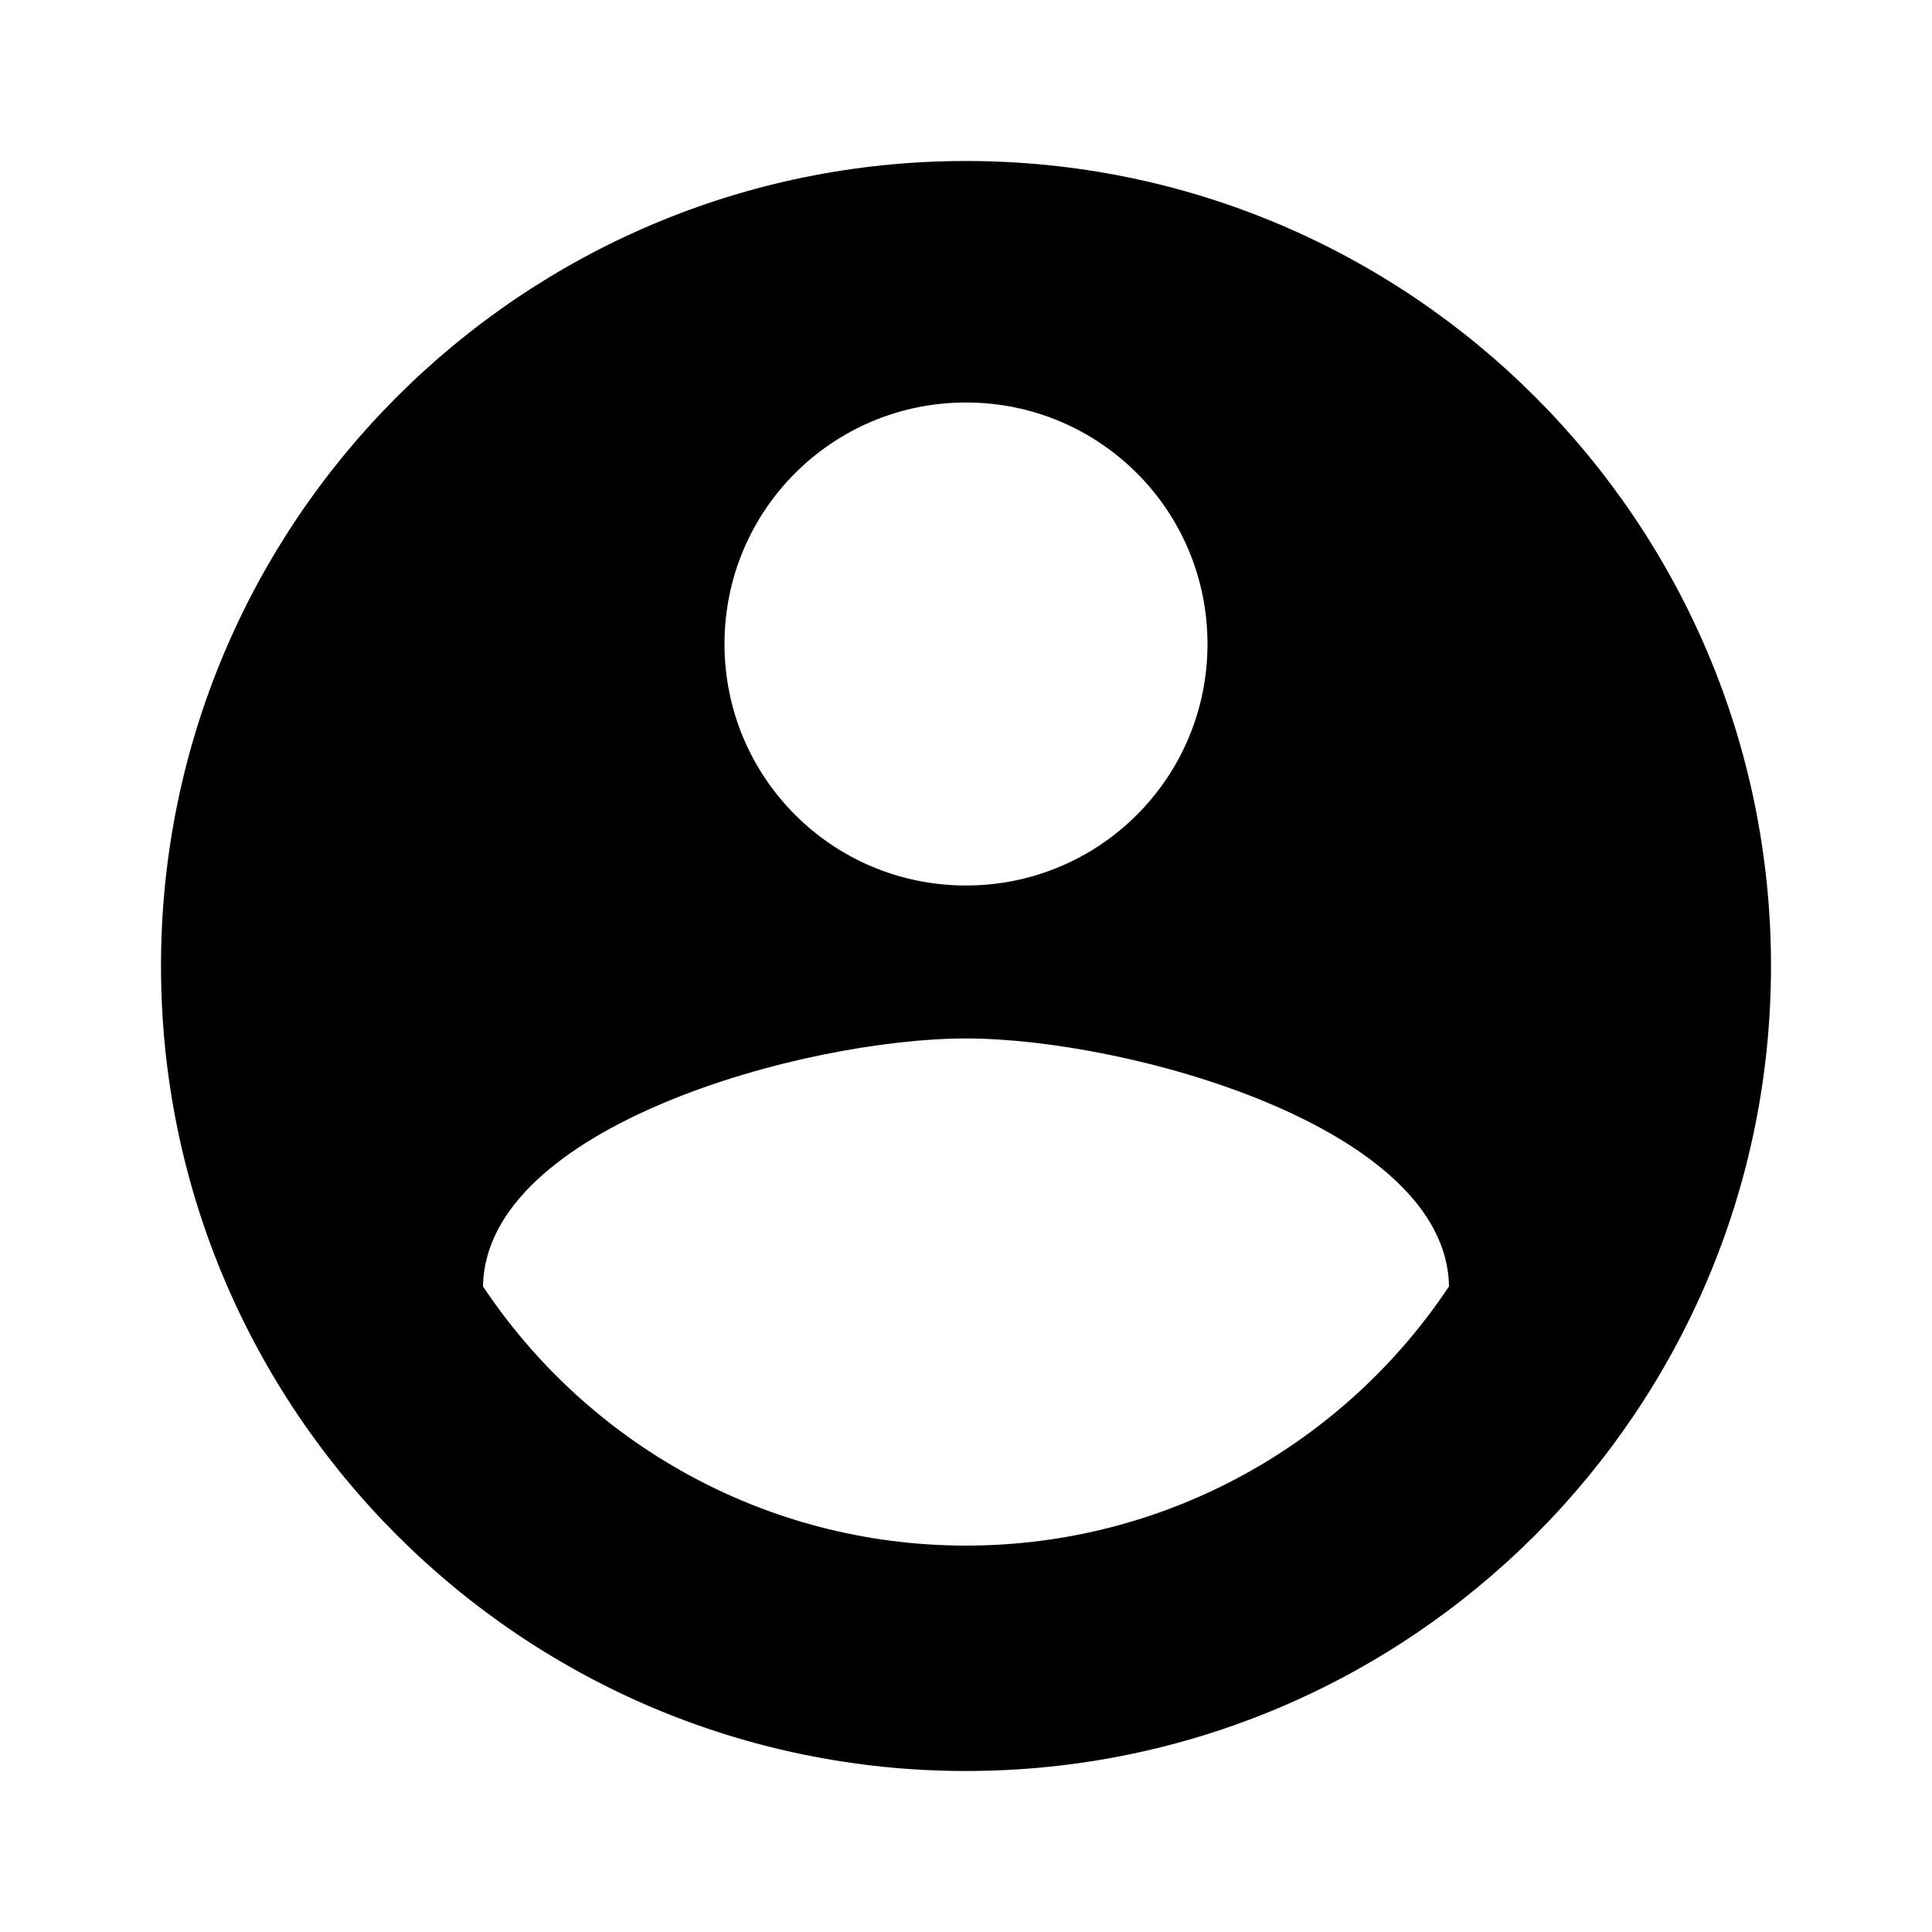
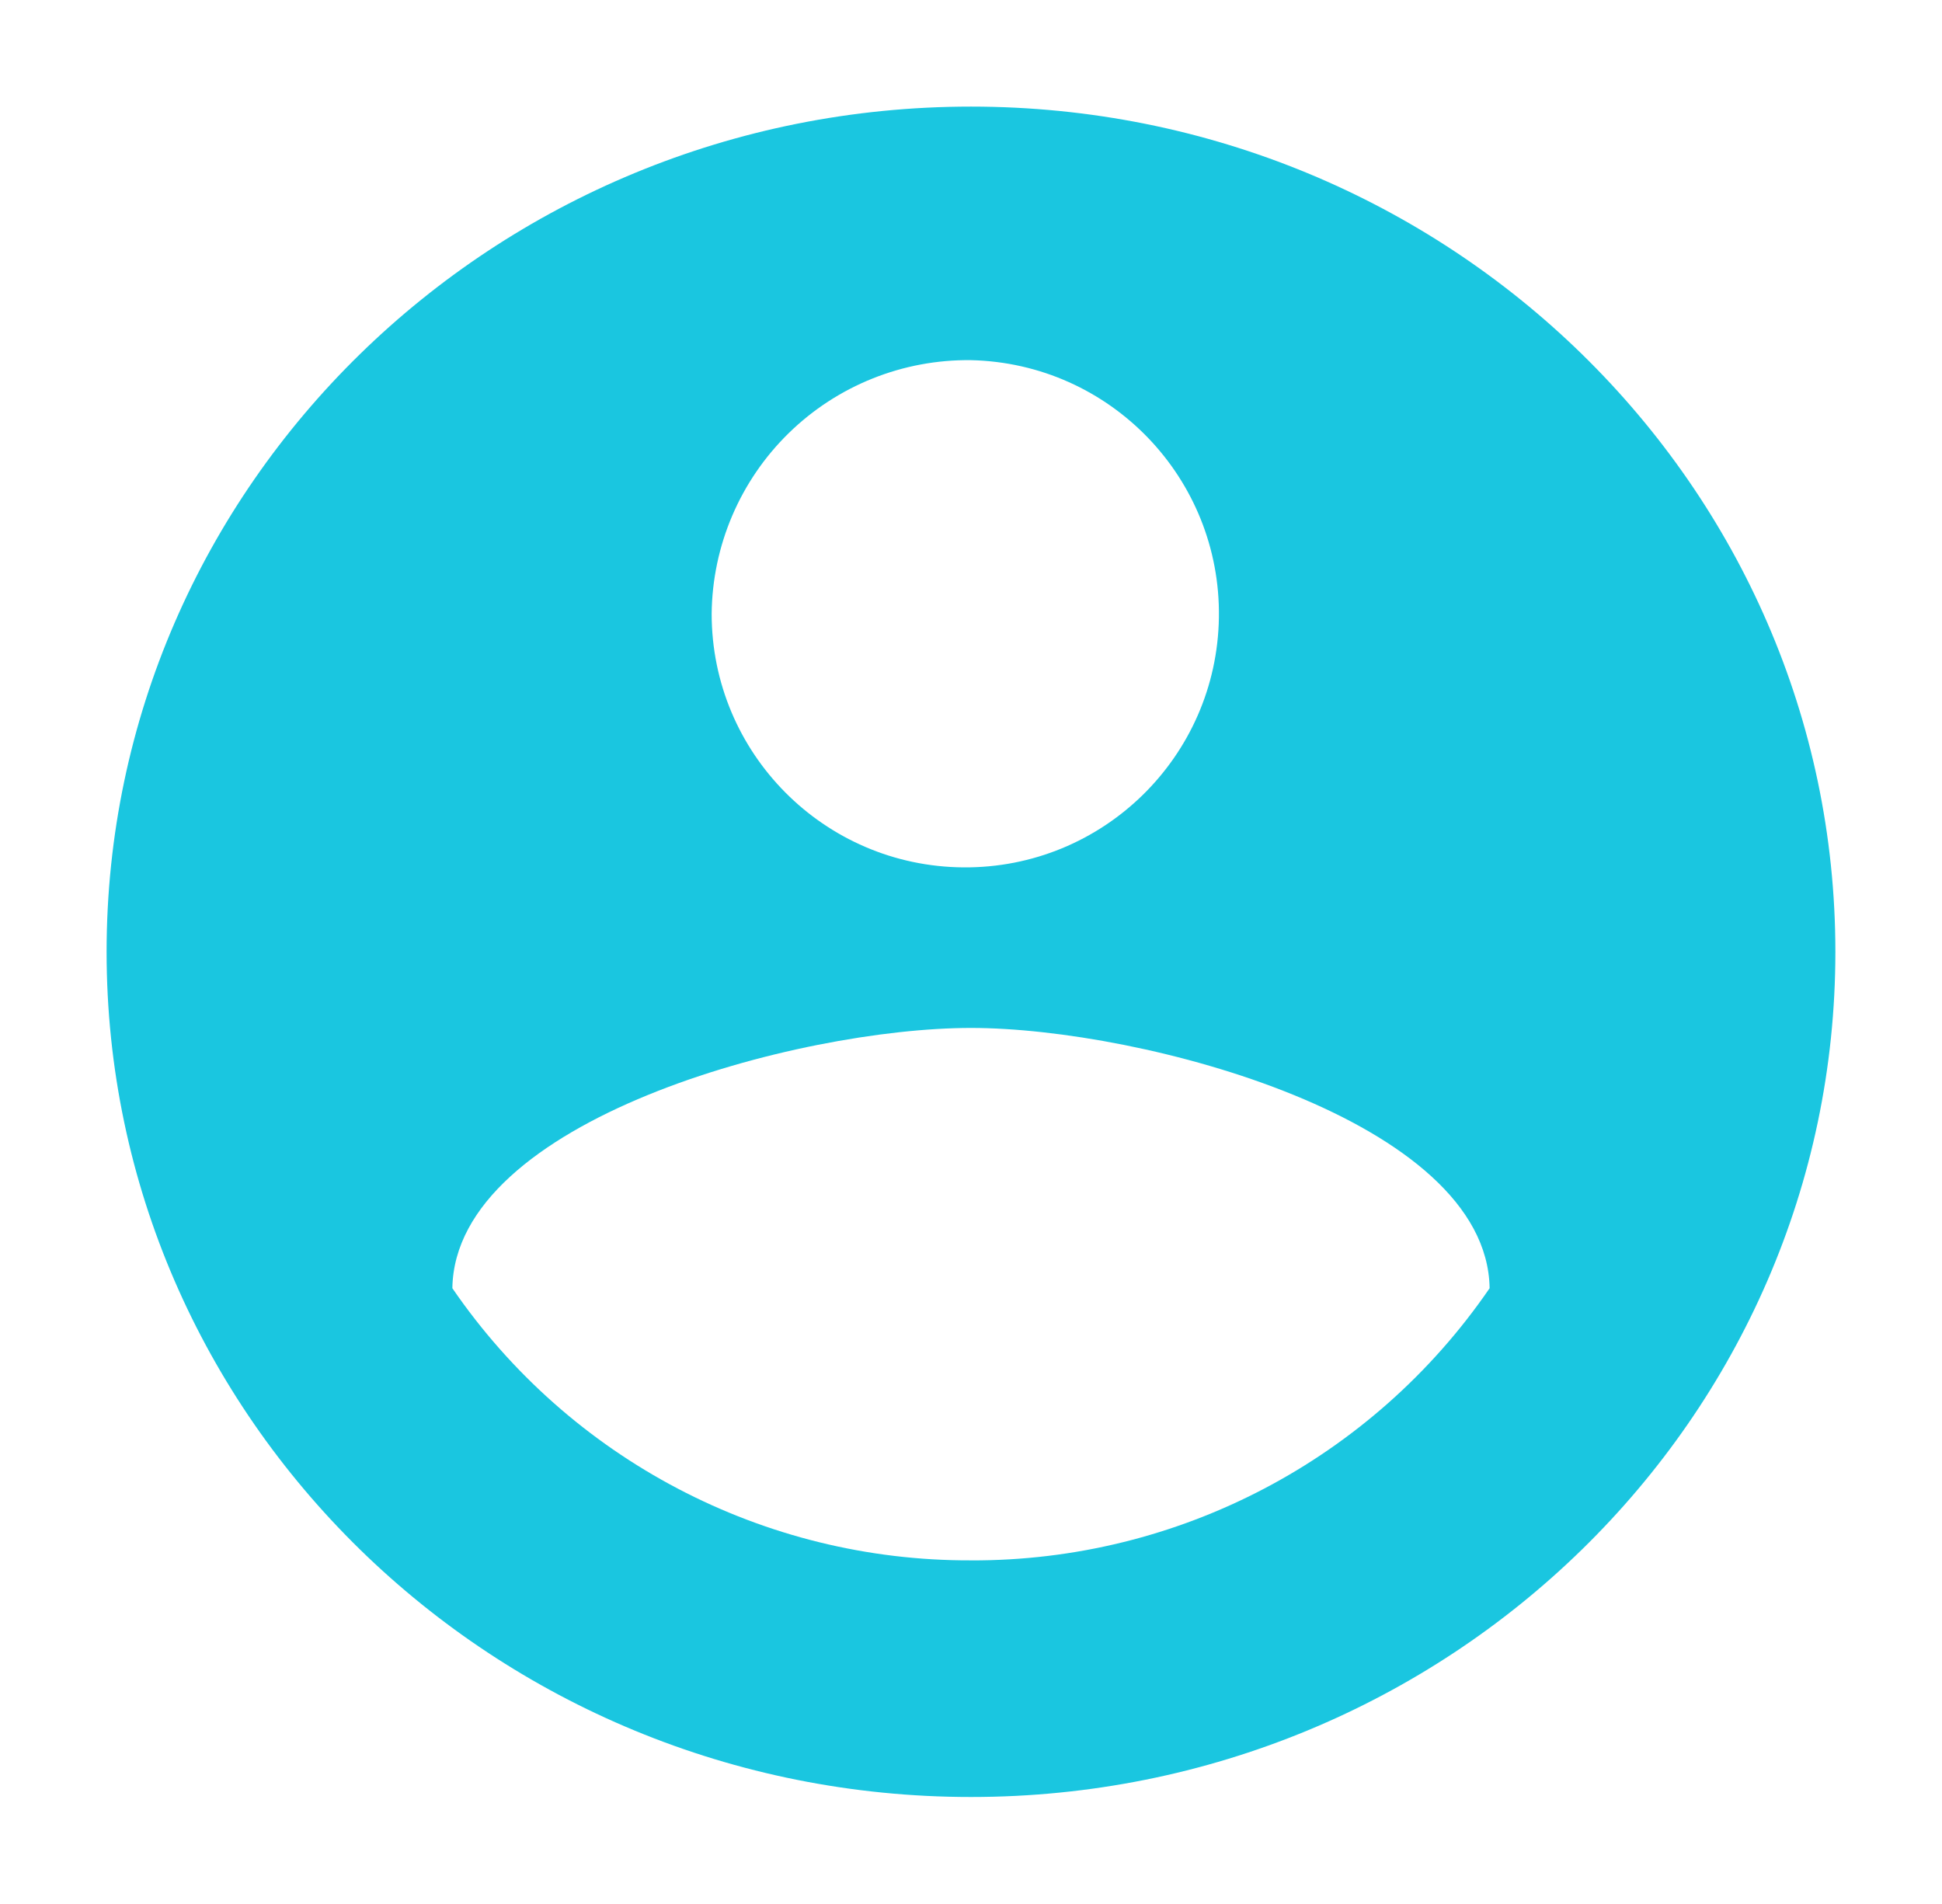
- <svg xmlns="http://www.w3.org/2000/svg" height="24" viewBox="0 0 24 24" width="24">
-   <path d="M0 0h24v24H0z" fill="none" />
-   <path d="M12 2C6.48 2 2 6.48 2 12s4.48 10 10 10 10-4.48 10-10S17.52 2 12 2zm0 3c1.66 0 3 1.34 3 3s-1.34 3-3 3-3-1.34-3-3 1.34-3 3-3zm0 14.2c-2.5 0-4.71-1.28-6-3.22.03-1.99 4-3.08 6-3.08 1.99 0 5.97 1.09 6 3.08-1.29 1.94-3.5 3.22-6 3.22z" />
+ <svg xmlns="http://www.w3.org/2000/svg" id="account_circle-24px" width="67.899" height="66.557" viewBox="0 0 67.899 66.557">
+   <path id="Path_1" data-name="Path 1" d="M0,0H67.9V66.556H0Z" fill="none" />
+   <path id="Path_2" data-name="Path 2" d="M32.222,2C15.539,2,2,15.239,2,31.551S15.539,61.1,32.222,61.1,62.444,47.863,62.444,31.551,48.9,2,32.222,2Zm0,8.865a8.868,8.868,0,1,1-9.067,8.865A8.956,8.956,0,0,1,32.222,10.865Zm0,41.962a21.893,21.893,0,0,1-18.133-9.515c.091-5.881,12.089-9.1,18.133-9.1,6.014,0,18.043,3.221,18.133,9.1A21.893,21.893,0,0,1,32.222,52.828Z" transform="translate(1.727 1.727)" fill="#1ac6e0" />
</svg>
